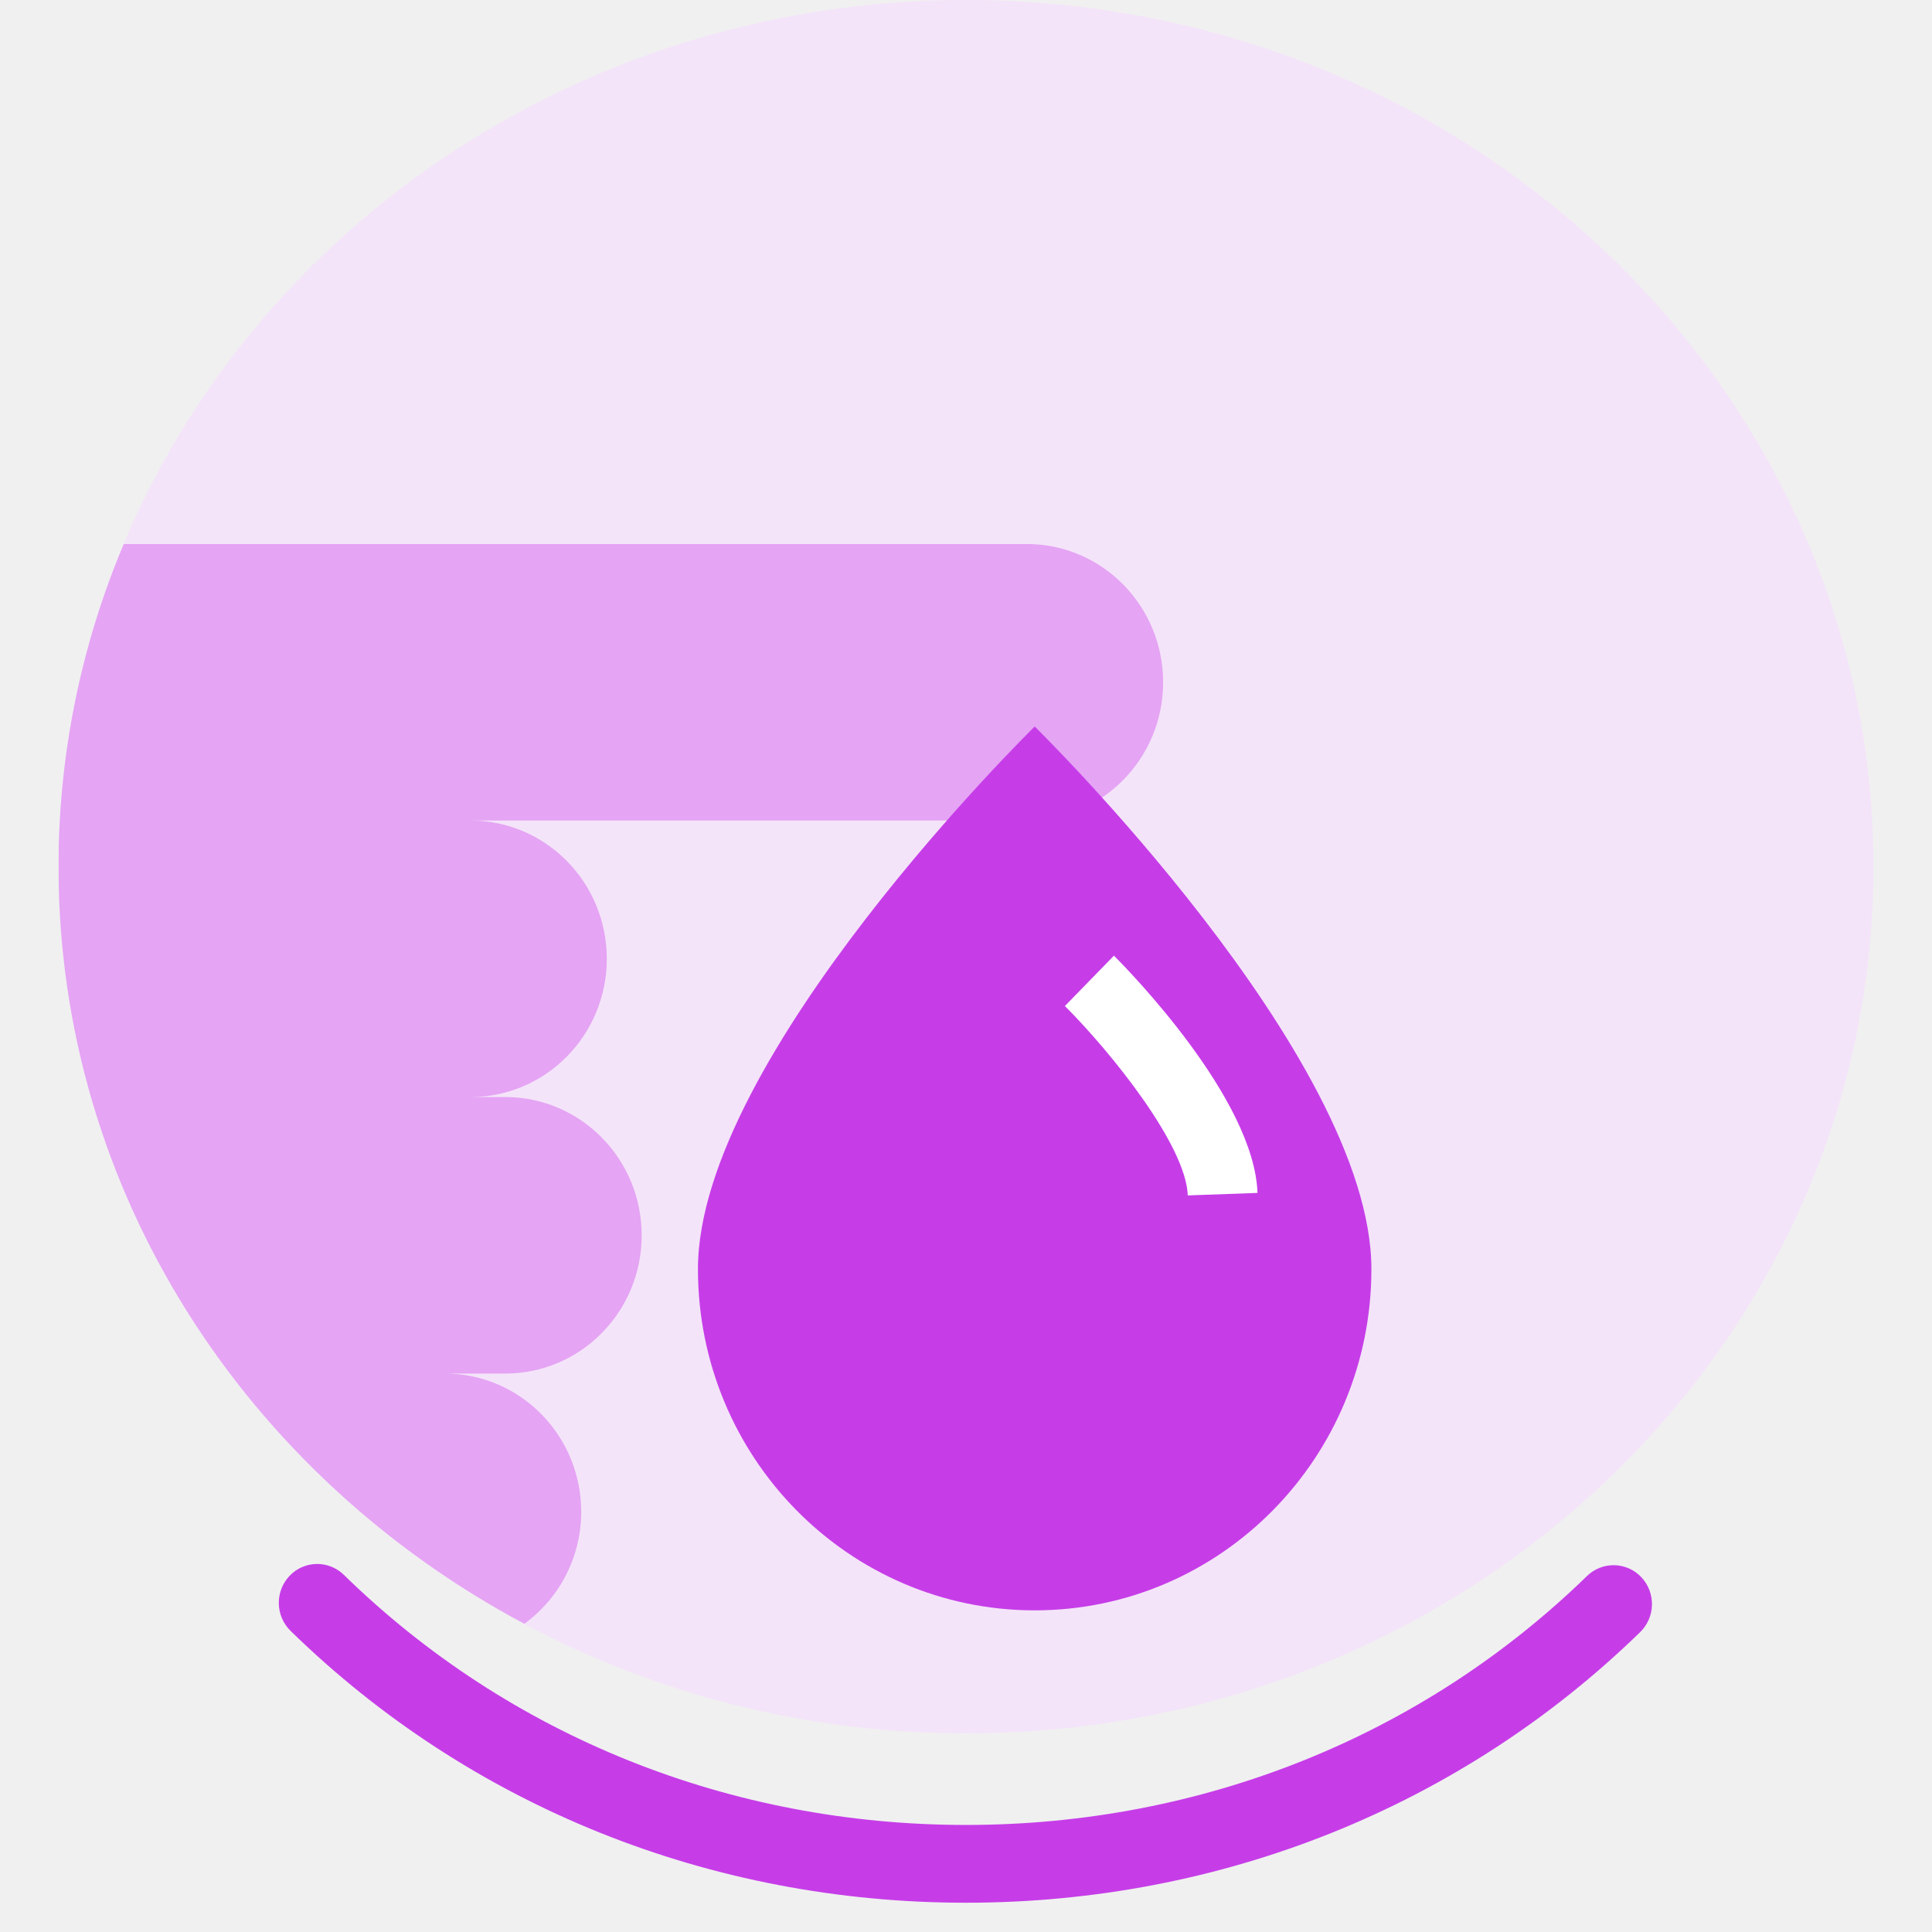
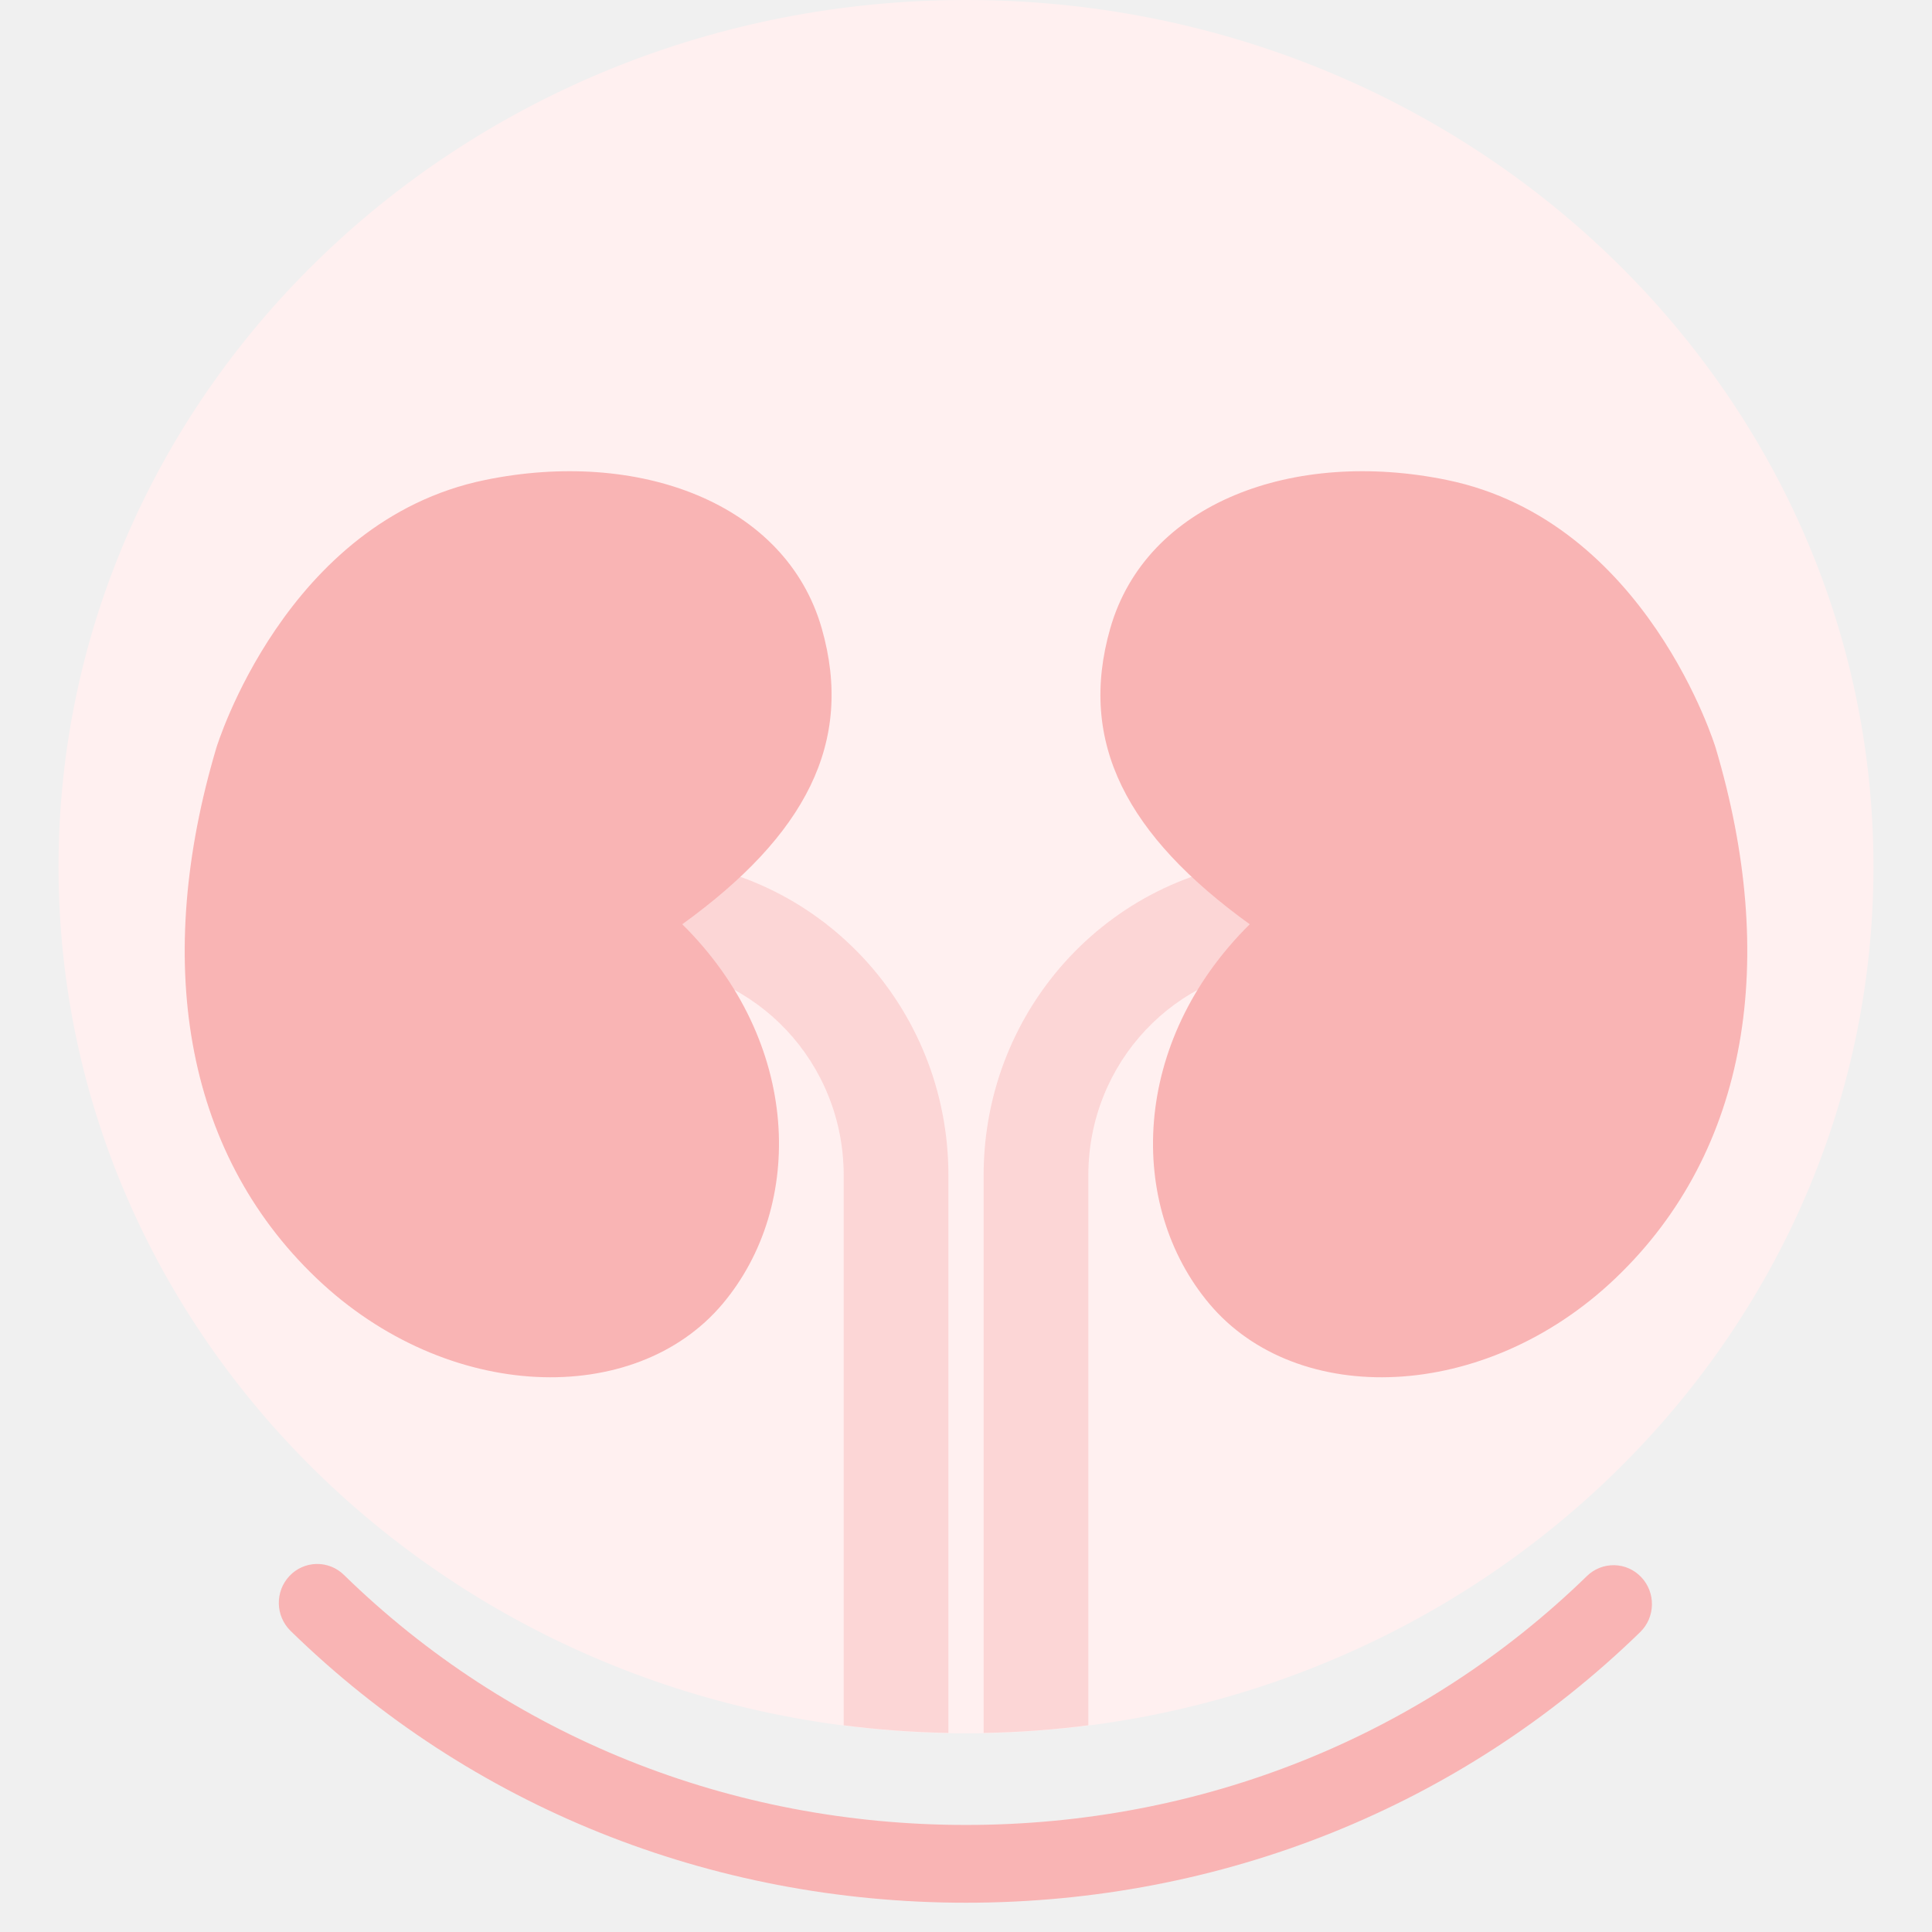
- <svg xmlns="http://www.w3.org/2000/svg" xmlns:xlink="http://www.w3.org/1999/xlink" width="66" height="66" viewBox="0 0 66 66">
-   <defs>
-     <path id="lh110puv0a" d="M0 0h37.735v36.887H0z" />
-   </defs>
+ <svg xmlns="http://www.w3.org/2000/svg" width="66" height="66" viewBox="0 0 66 66">
  <g fill="none" fill-rule="evenodd">
-     <path d="M64 29.607c0 16.352-13.88 29.607-31 29.607-17.12 0-31-13.255-31-29.607C2 13.255 15.88 0 33 0c17.12 0 31 13.255 31 29.607" fill="#F4E4F9" />
-     <path d="M33 65c-8.748 0-16.943-3.298-23.074-9.287a1.342 1.342 0 0 1-.034-1.88 1.3 1.3 0 0 1 1.854-.034c5.64 5.51 13.188 8.544 21.254 8.544 8.046 0 15.579-3.02 21.214-8.504a1.3 1.3 0 0 1 1.854.038c.502.53.485 1.372-.039 1.88C49.905 61.718 41.725 65 33 65" fill="#C63DE8" />
-     <g transform="translate(2 18.584)">
-       <mask id="gs3vvzp6yb" fill="#fff">
-         <use xlink:href="#lh110puv0a" />
-       </mask>
-       <path d="M33.074 0H2.229a28.353 28.353 0 0 0-2.23 11.023c0 11.12 6.422 20.802 15.914 25.864a4.728 4.728 0 0 0 1.942-3.824c0-2.609-2.086-4.724-4.66-4.724h2.066c2.574 0 4.66-2.113 4.66-4.722 0-2.61-2.086-4.724-4.66-4.724h-1.192c2.574 0 4.66-2.115 4.66-4.723 0-2.609-2.086-4.724-4.66-4.724h19.005c2.574 0 4.66-2.114 4.66-4.722 0-2.61-2.086-4.724-4.66-4.724" fill="#E5A4F4" mask="url(#gs3vvzp6yb)" />
-     </g>
-     <path d="M46.849 43.354c0 6.439-5.15 11.658-11.502 11.658-6.353 0-11.504-5.22-11.504-11.658 0-7.263 11.504-18.535 11.504-18.535S46.849 36.09 46.849 43.354" fill="#C63DE8" />
-     <path d="M40.576 40.837c-.061-1.713-2.607-4.878-4.197-6.47l1.675-1.72c.49.49 4.792 4.88 4.904 8.105l-2.382.085z" fill="#FFF" />
+     <path d="M64 29.607c0 16.352-13.88 29.607-31 29.607-17.12 0-31-13.255-31-29.607C2 13.255 15.88 0 33 0c17.12 0 31 13.255 31 29.607" fill="#FFF0F0" />
+     <path d="M33 65c-8.75 0-16.943-3.298-23.074-9.287a1.341 1.341 0 0 1-.033-1.88 1.3 1.3 0 0 1 1.854-.034c5.638 5.51 13.186 8.544 21.253 8.544 8.045 0 15.578-3.02 21.213-8.504a1.3 1.3 0 0 1 1.854.038c.502.53.486 1.372-.038 1.88C49.904 61.718 41.725 65 33 65" fill="#F9B4B4" />
+     <path d="m22.245 29.35-.173 3.62c3.784.186 6.75 3.34 6.75 7.18v18.79c1.172.15 2.365.237 3.577.26V40.15c0-5.777-4.46-10.522-10.154-10.8" fill="#FCD6D6" />
+     <path d="M16.566 16.398c5.227-1.076 10.274.764 11.506 5.068 1.118 3.91-.574 7.082-4.765 10.108 4.066 4.021 4.203 9.61 1.377 12.969-2.99 3.554-9.4 3.388-13.87-.875-4.589-4.377-5.556-10.946-3.425-18.115 0 0 2.346-7.75 9.177-9.155" fill="#F9B4B4" />
+     <path d="M33.602 40.15V59.2a32.57 32.57 0 0 0 3.577-.261v-18.79c0-3.84 2.964-6.993 6.748-7.178l-.171-3.621c-5.695.278-10.154 5.022-10.154 10.8" fill="#FCD6D6" />
+     <path d="M49.434 16.398c-5.227-1.076-10.274.764-11.506 5.068-1.118 3.91.574 7.082 4.765 10.108-4.066 4.021-4.203 9.61-1.377 12.969 2.99 3.554 9.4 3.388 13.87-.875 4.589-4.377 5.556-10.946 3.425-18.115 0 0-2.346-7.75-9.177-9.155" fill="#F9B4B4" />
  </g>
</svg>
